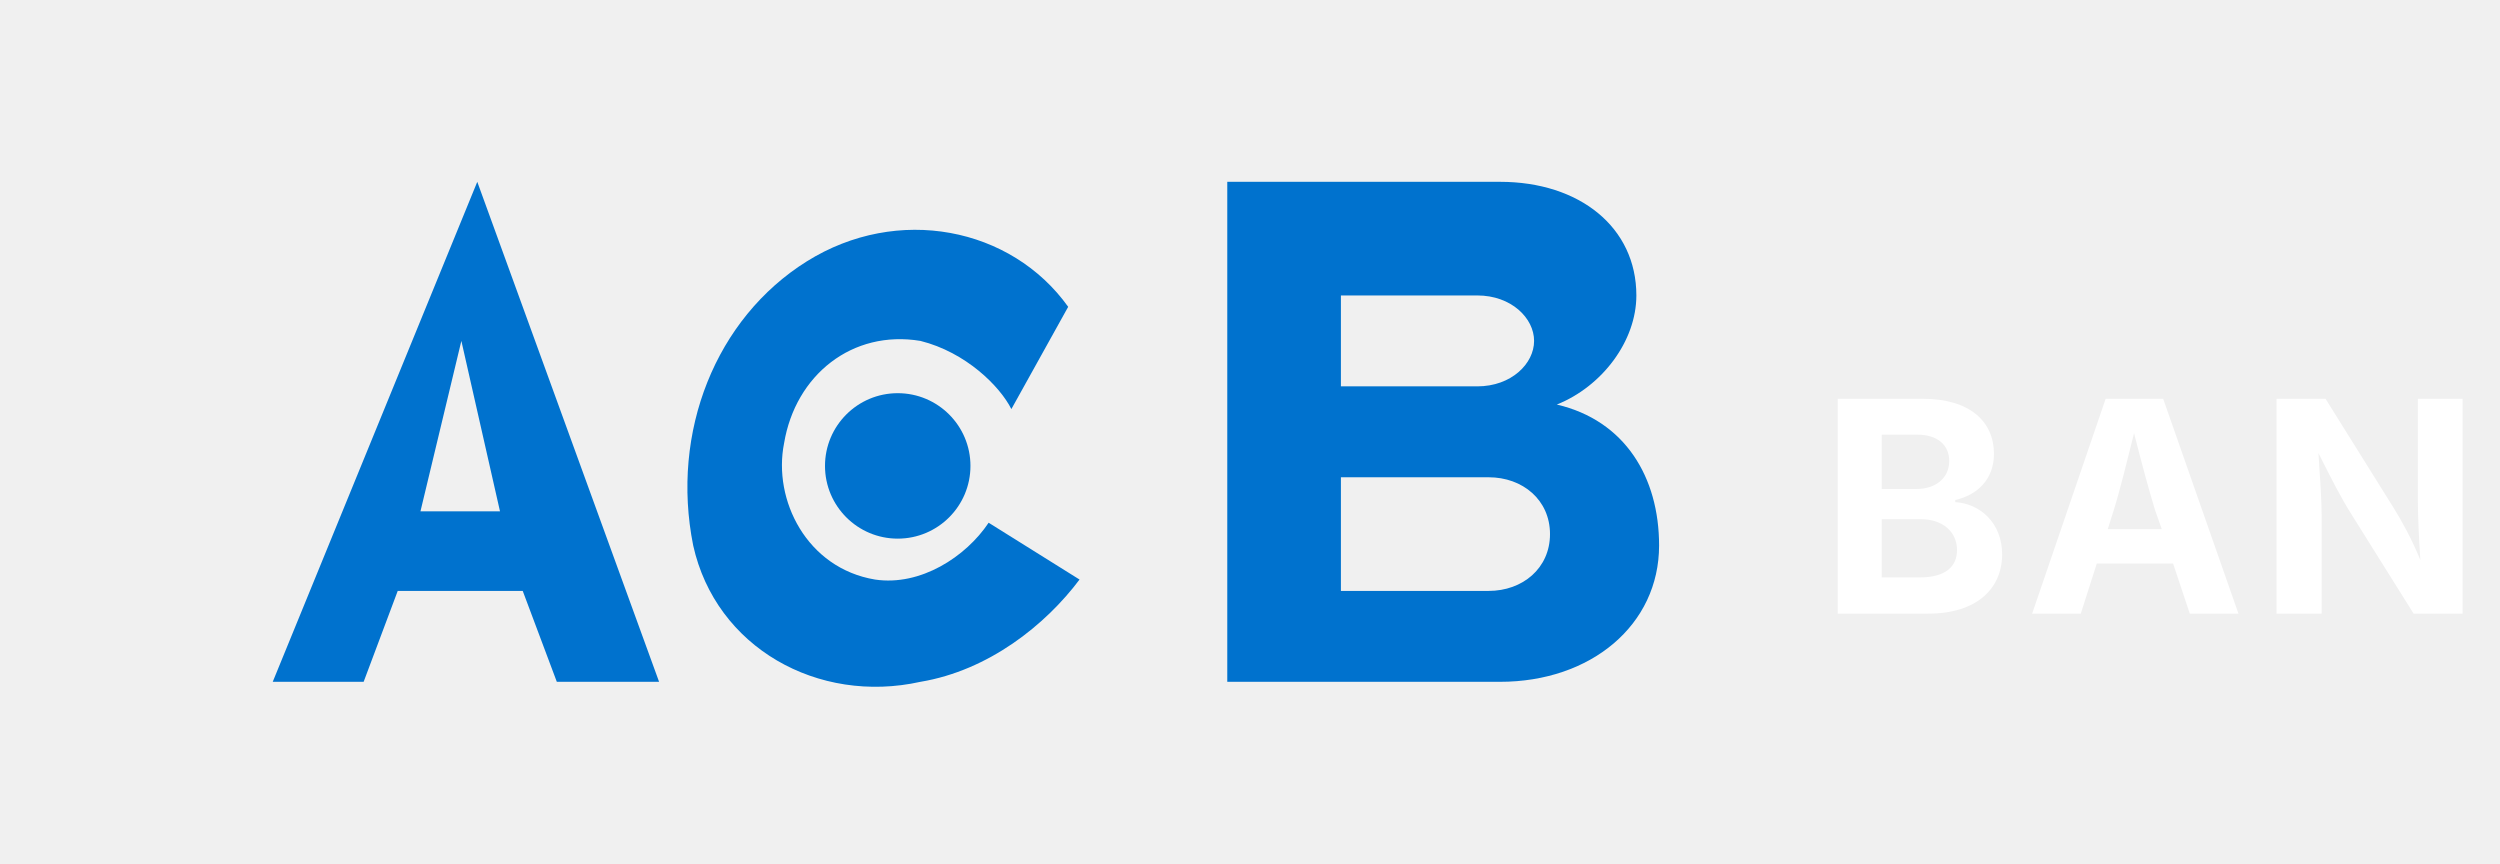
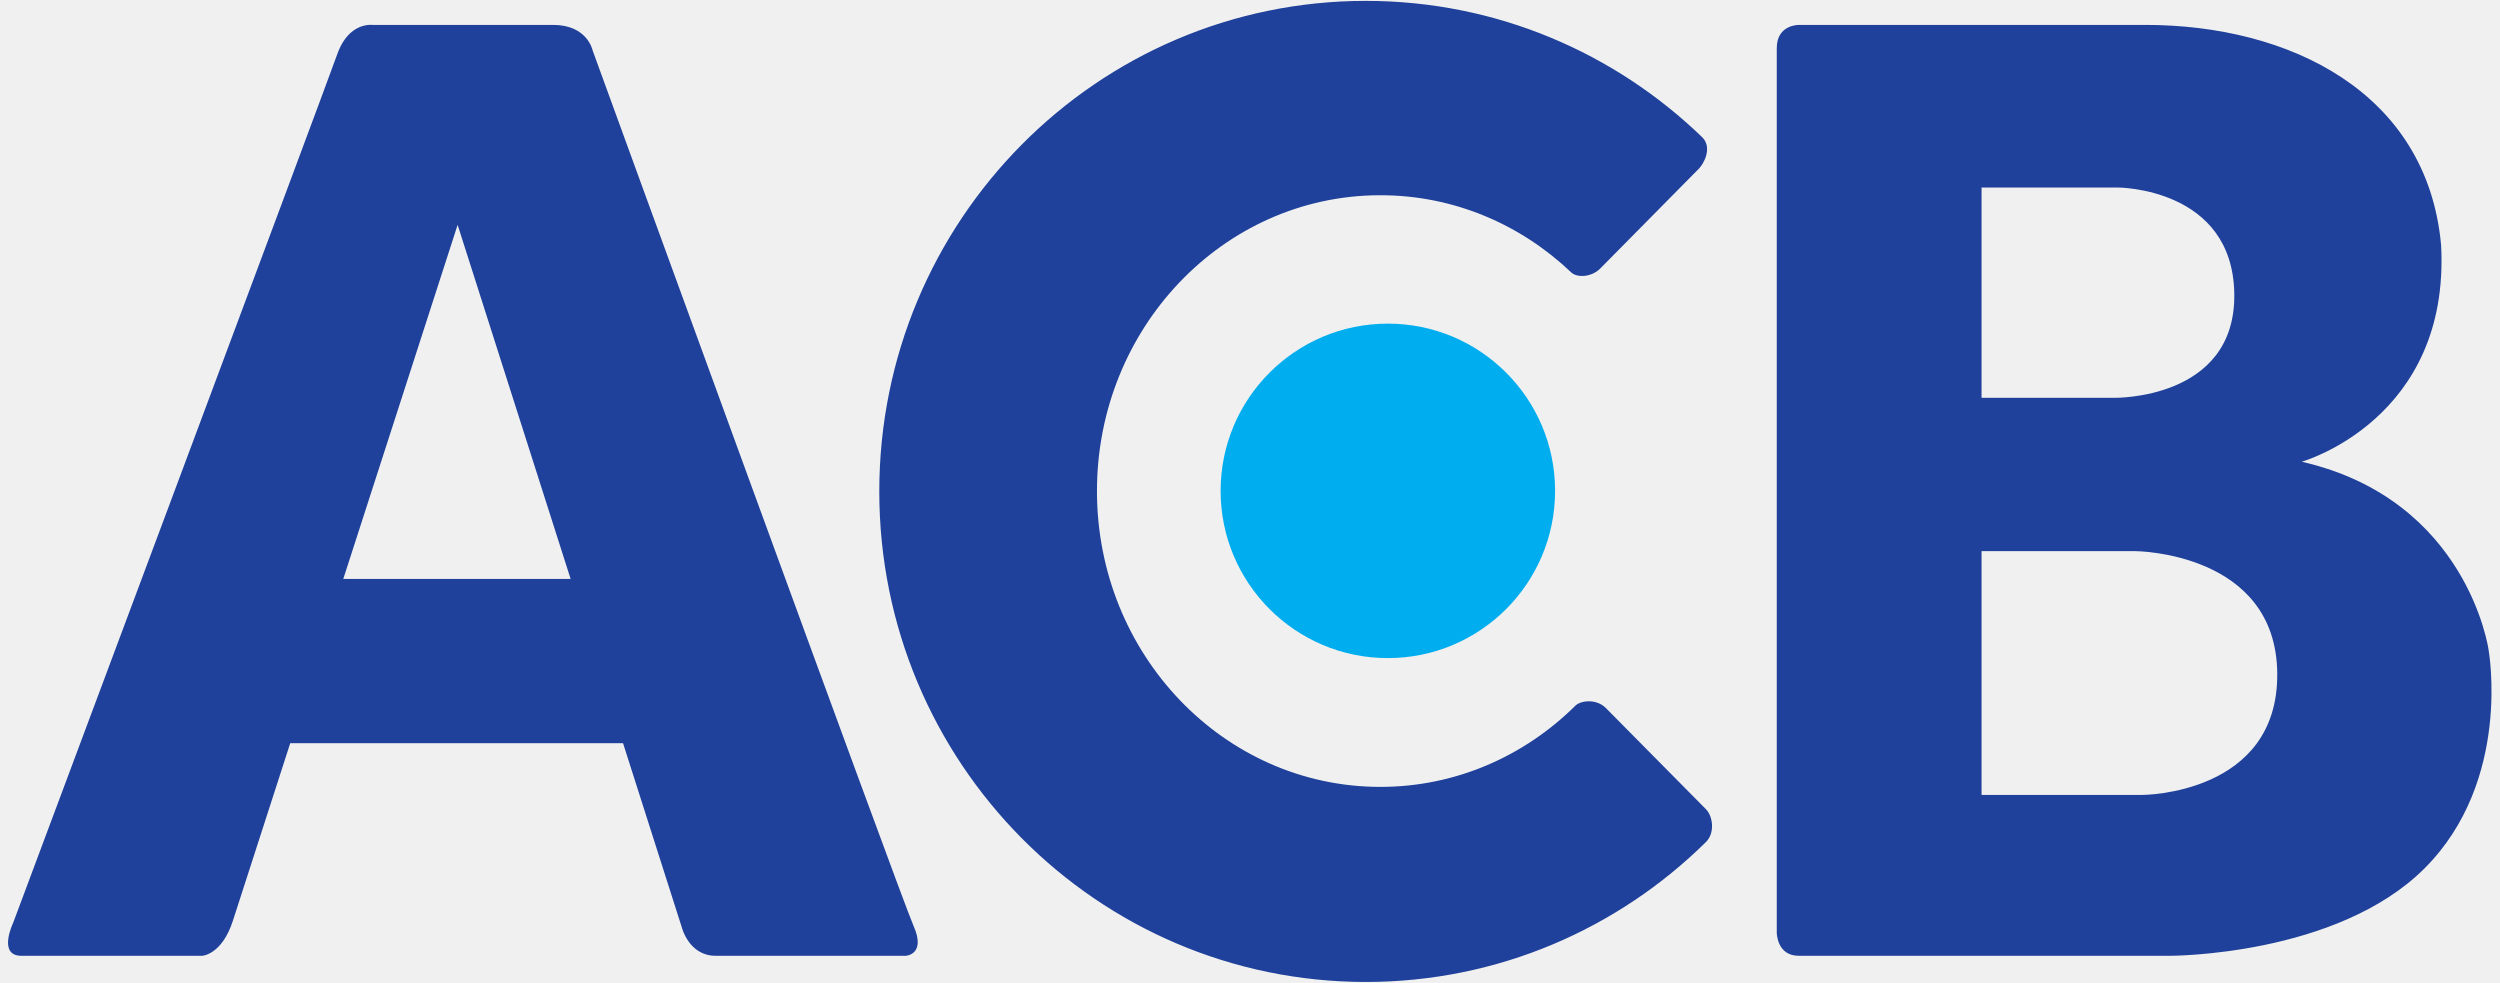
- <svg xmlns="http://www.w3.org/2000/svg" viewBox="0 0 110 38" fill="none">
-   <path d="M12 30 L21 8 L29 30 L24.5 30 L23 26 L17.5 26 L16 30 Z M18.5 22.5 L22 22.5 L20.3 15 Z" fill="#0072CE" />
-   <path d="M47 13.5 C44.5 10 39.5 9 35.5 11.5 C31.5 14 29.5 19 30.5 24 C31.5 28.5 36 31 40.5 30 C43.5 29.5 46 27.5 47.5 25.5 L43.5 23 C42.5 24.5 40.5 25.8 38.5 25.5 C35.5 25 34 22 34.5 19.5 C35 16.5 37.5 14.5 40.5 15 C42.5 15.5 44 17 44.5 18 Z" fill="#0072CE" />
-   <circle cx="39.5" cy="20.5" r="3.2" fill="#0072CE" />
-   <path d="M54 8 L66 8 C69.5 8 72 10 72 13 C72 15 70.5 17 68.5 17.8 C71.5 18.5 73 21 73 24 C73 27.5 70 30 66 30 L54 30 Z M59 13 L59 17 L65 17 C66.5 17 67.5 16 67.5 15 C67.5 14 66.5 13 65 13 Z M59 21 L59 26 L65.5 26 C67 26 68.2 25 68.2 23.5 C68.2 22 67 21 65.5 21 Z" fill="#0072CE" />
-   <text x="80" y="27" fill="white" font-family="system-ui, -apple-system, sans-serif" font-weight="700" font-size="13" letter-spacing="0.5">BANK</text>
+ <svg xmlns="http://www.w3.org/2000/svg" width="407px" height="160px" viewBox="0 0 407 160" version="1.1" id="SVGRoot">
+   <defs id="defs963" />
+   <g id="layer1">
+     <path id="path871" style="fill:#1f419b;fill-opacity:1;stroke:none;stroke-width:0.518;stroke-linecap:butt;stroke-linejoin:miter;stroke-miterlimit:4;stroke-dasharray:none;stroke-opacity:1" d="M 222.357,0.144 C 178.612,0.143 143.148,35.898 143.148,80.004 c 1.7e-4,44.106 35.463,79.861 79.209,79.86 21.554,-7.8e-4 41.086,-8.692 55.366,-22.775 1.492,-1.466 1.16,-4.179 0,-5.353 l -16.273,-16.454 c -1.575,-1.592 -4.136,-1.23 -4.961,-0.412 -8.273,8.203 -19.46,13.236 -31.771,13.236 -25.479,-8.5e-4 -46.133,-21.565 -46.132,-48.163 7e-5,-26.493 20.498,-48.011 45.876,-48.159 0.085,-2.49e-4 0.17,-2.49e-4 0.255,0 11.973,-5.25e-4 22.883,4.76 31.083,12.568 0.949,0.903 3.318,0.778 4.71,-0.63 l 16.083,-16.277 c 0.764,-0.774 2.211,-3.358 0.573,-5.06 C 262.937,8.619 243.634,0.145 222.357,0.144 Z M 59.979,4.054 C 58.813,4.156 56.306,4.857 54.907,8.822 53.041,14.109 2.145,150.226 2.145,150.226 c 0,0 -2.592,5.378 1.347,5.378 h 29.439 c 0,0 3.195,-0.169 4.978,-5.691 l 9.342,-28.924 h 54.18 l 9.56,29.962 c 0,0 1.143,4.652 5.497,4.652 h 30.996 c 0,0 3.318,-0.198 1.244,-4.862 C 146.654,146.076 96.477,8.2 96.477,8.2 c 0,0 -0.826,-4.145 -6.424,-4.145 H 60.61 c 0,0 -0.242,-0.034 -0.63,0 z m 232.937,0 c 0,0 -3.659,-0.116 -3.659,3.787 V 151.853 c 0,0 0.004,3.75 3.581,3.75 h 60.414 c 0,0 27.159,0.07 41.471,-14.241 14.312,-14.312 10.409,-35.616 10.409,-35.616 0,0 -3.414,-24.396 -30.411,-30.576 0,0 24.234,-6.829 22.689,-35.29 C 395.13,14.964 372.639,4.054 349.272,4.054 Z m 29.682,26.476 h 22.198 c 0,0 18.703,-7.88e-4 18.947,17.319 0.244,17.32 -19.598,16.916 -19.598,16.916 h -21.547 z M 74.501,36.604 92.896,94.245 H 55.887 Z M 322.598,89.729 h 25.128 c 0,0 22.848,0.16 23.01,19.92 0.163,19.76 -21.955,19.763 -21.955,19.763 h -26.183 z" />
+     <path style="fill:#00aeef;fill-opacity:1;stroke:none;stroke-width:0.47;stroke-miterlimit:4;stroke-dasharray:none;stroke-opacity:1" d="M 253.168,79.912 A 27.226,27.226 0 0 1 225.942,107.138 27.226,27.226 0 0 1 198.716,79.912 27.226,27.226 0 0 1 225.942,52.686 27.226,27.226 0 0 1 253.168,79.912 Z" id="path926" />
+   </g>
</svg>
